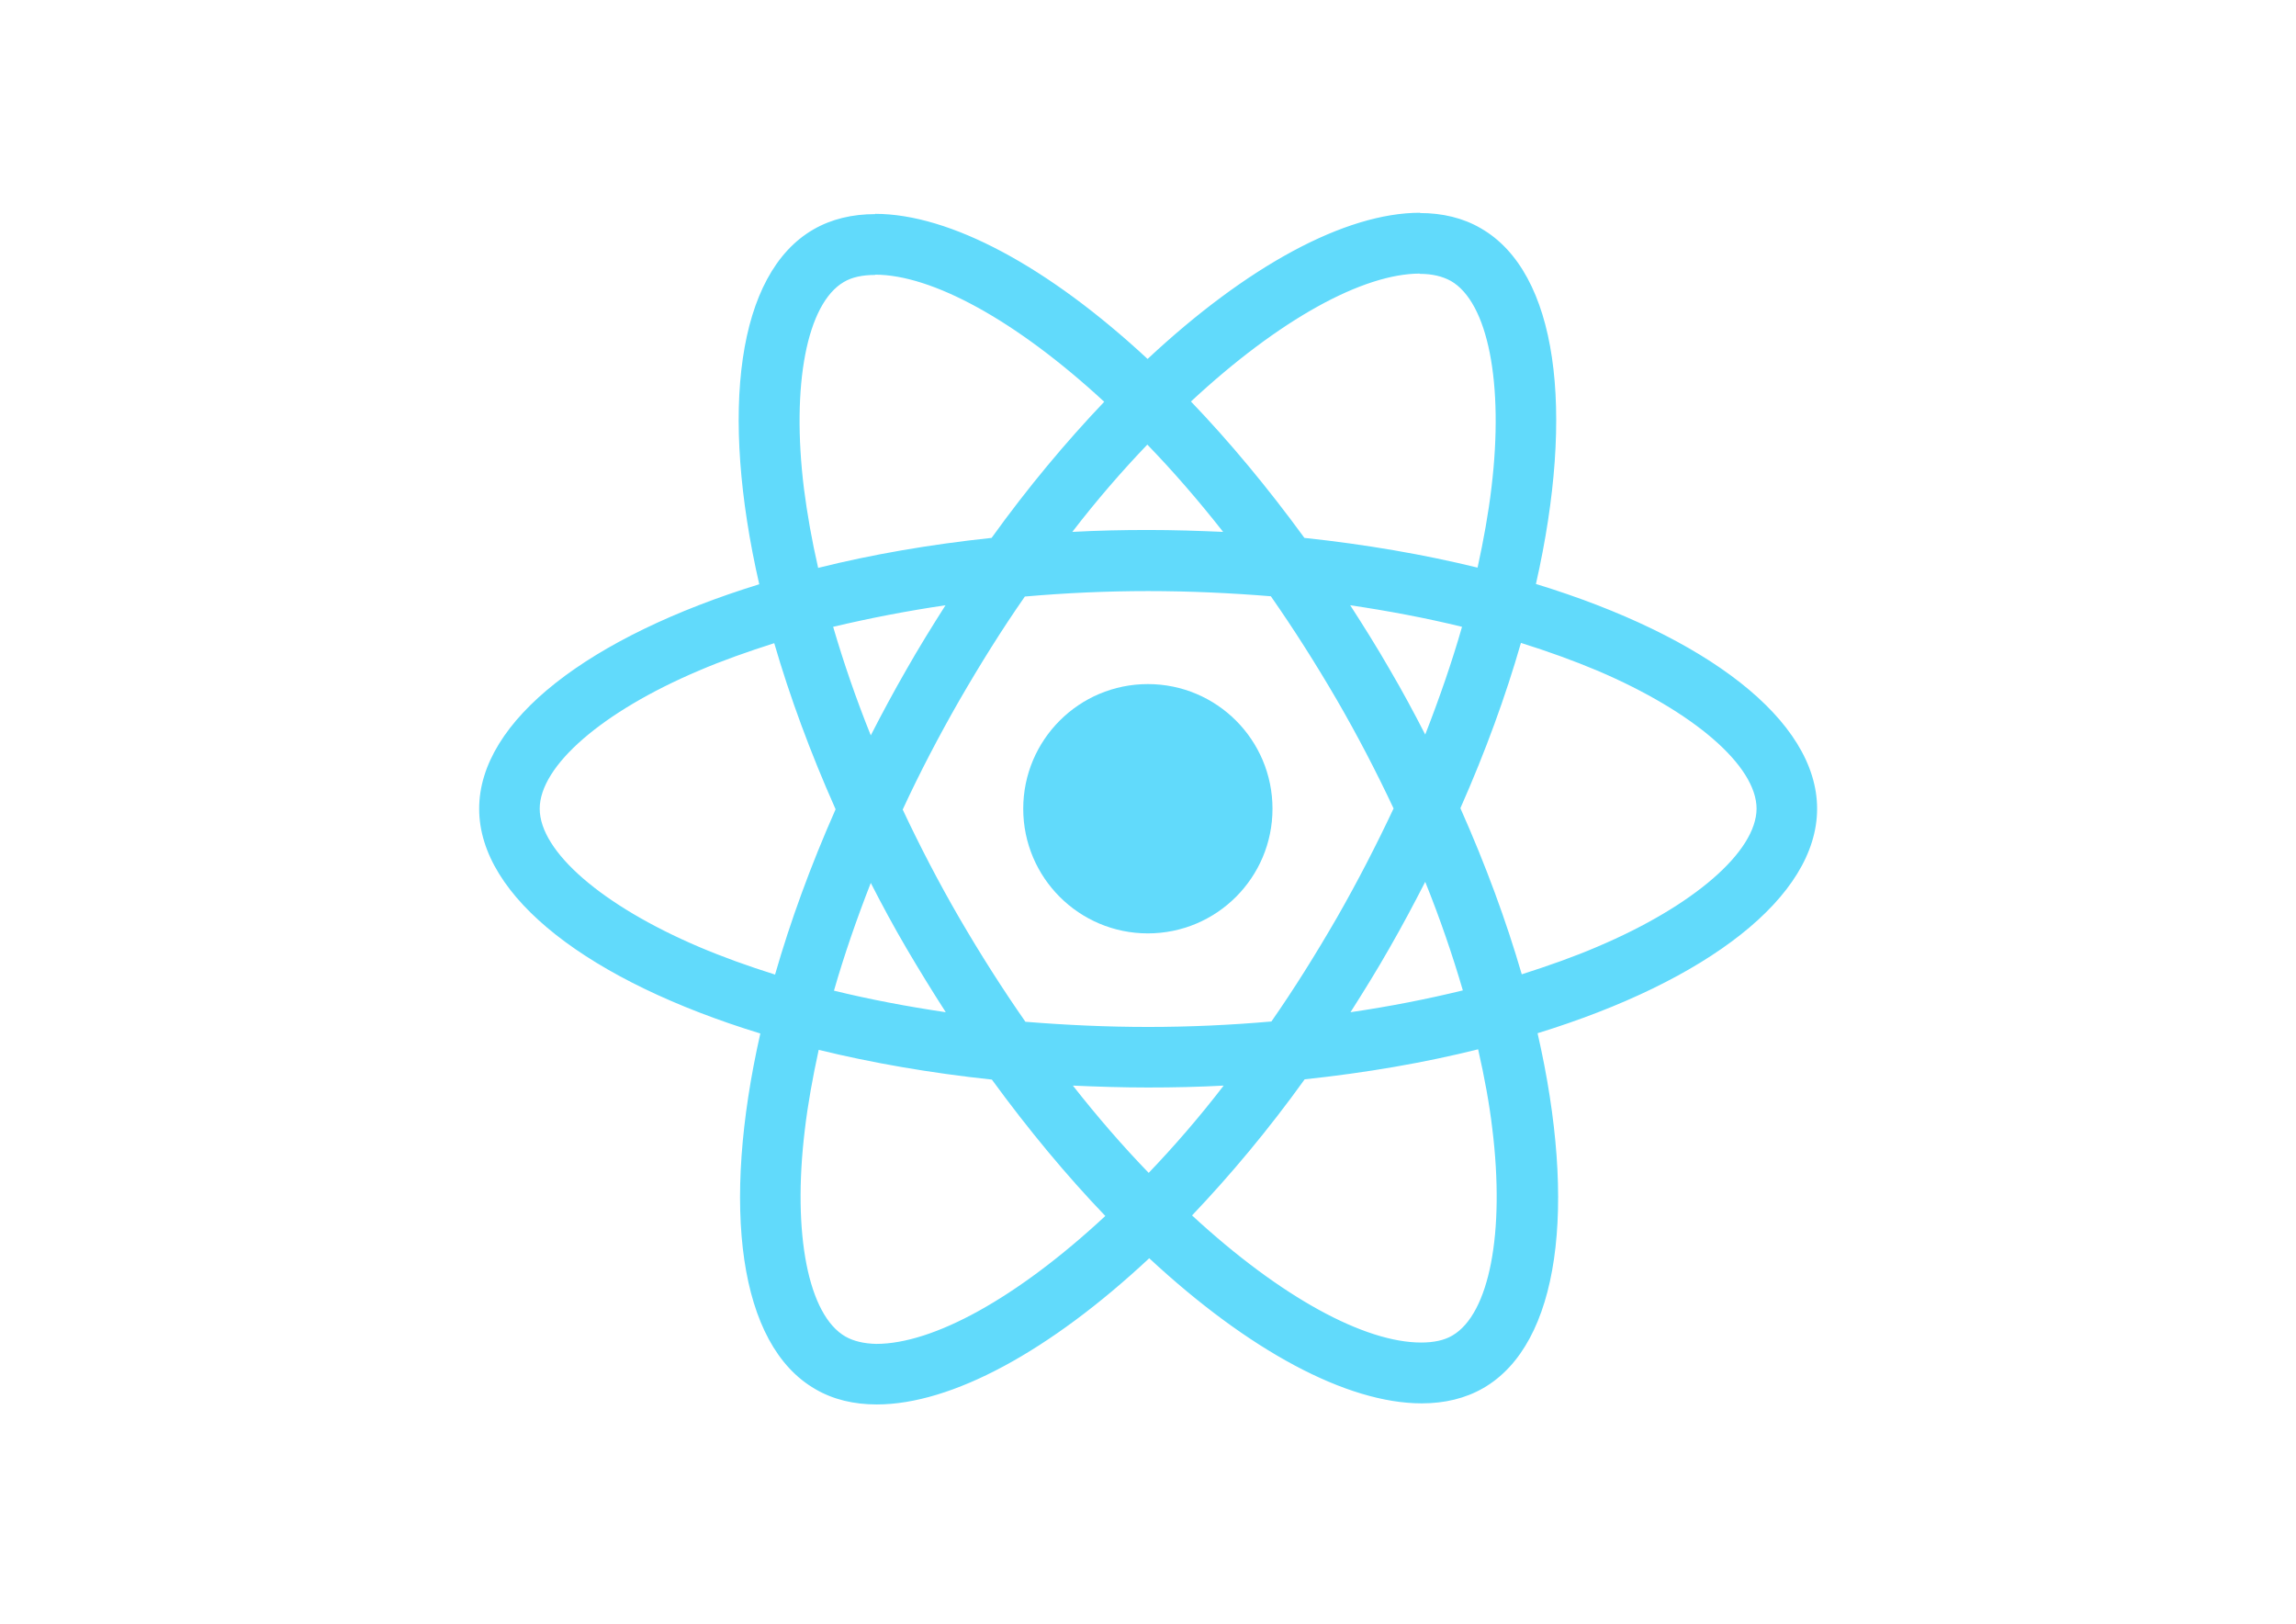
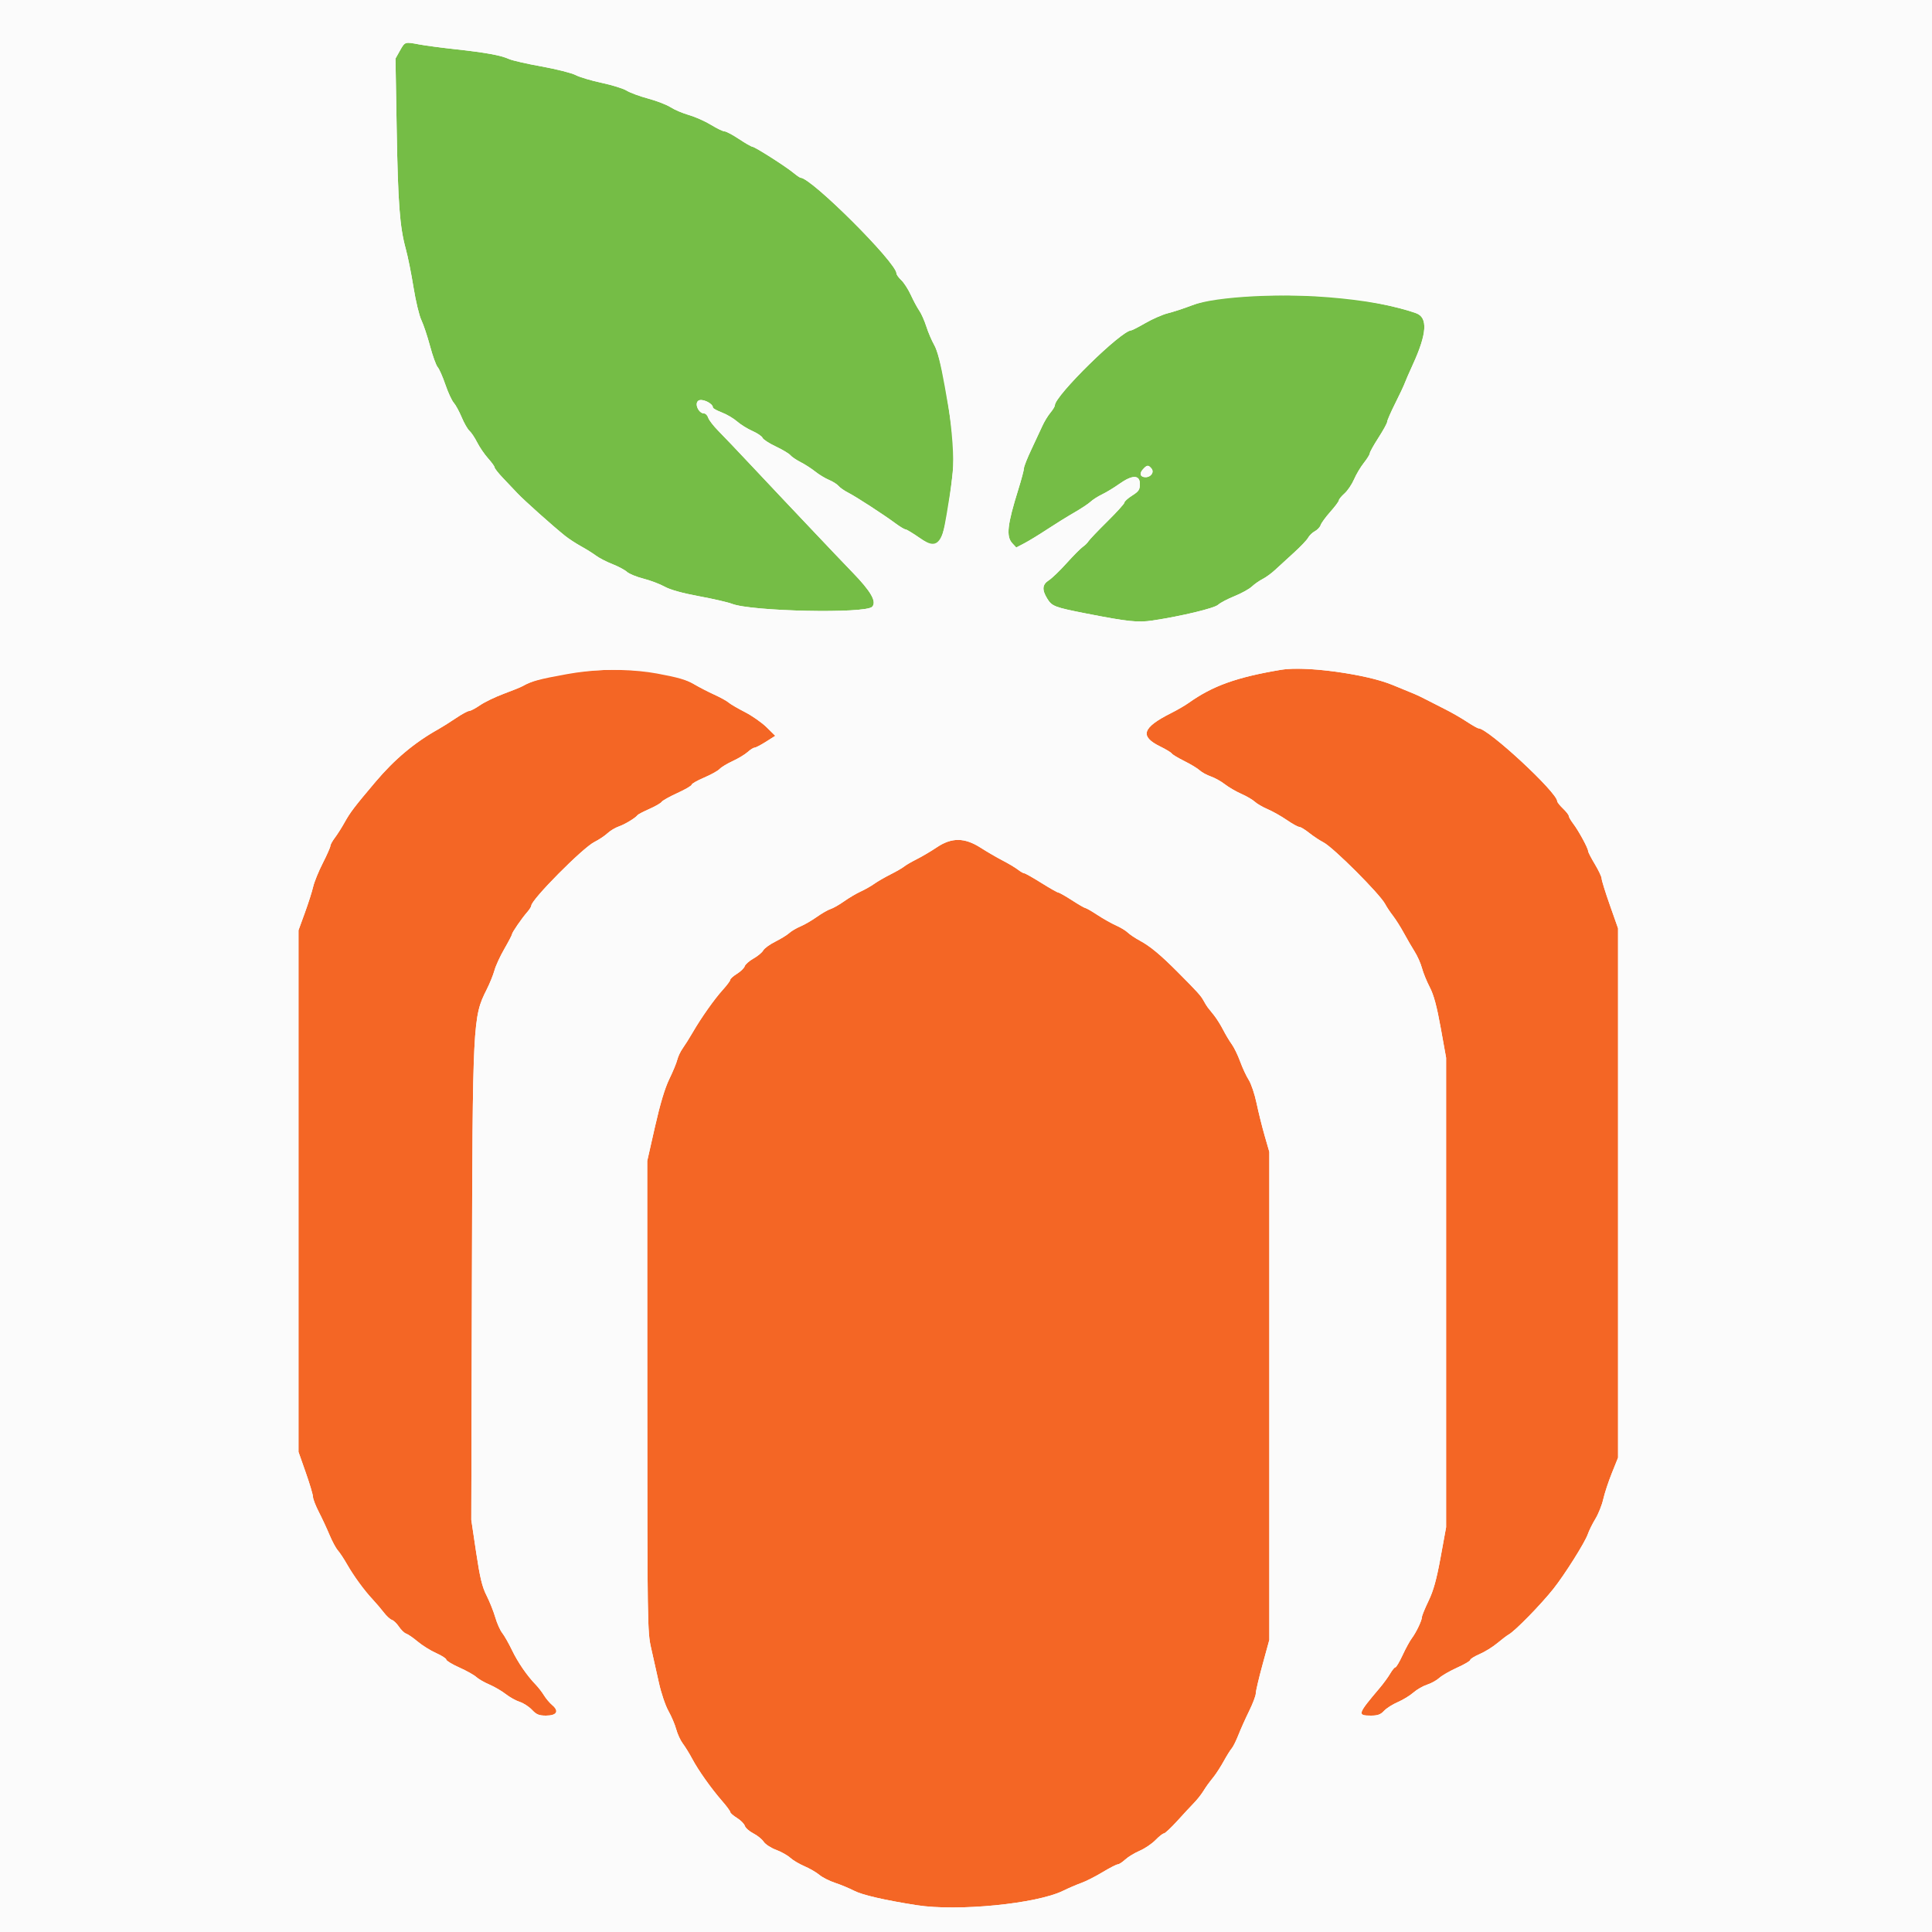
- <svg xmlns="http://www.w3.org/2000/svg" viewBox="0 0 841.9 595.3">
-   <g fill="#61DAFB">
-     <path d="M666.3 296.5c0-32.5-40.7-63.3-103.1-82.4 14.4-63.6 8-114.2-20.2-130.4-6.5-3.8-14.1-5.6-22.4-5.6v22.3c4.6 0 8.3.9 11.4 2.6 13.6 7.8 19.5 37.5 14.9 75.7-1.1 9.4-2.9 19.3-5.1 29.4-19.6-4.8-41-8.5-63.5-10.9-13.5-18.5-27.5-35.3-41.6-50 32.6-30.3 63.2-46.9 84-46.9V78c-27.5 0-63.5 19.6-99.9 53.6-36.4-33.8-72.4-53.2-99.9-53.2v22.3c20.7 0 51.4 16.5 84 46.6-14 14.7-28 31.4-41.3 49.9-22.6 2.4-44 6.1-63.6 11-2.3-10-4-19.7-5.2-29-4.7-38.2 1.1-67.9 14.6-75.8 3-1.8 6.9-2.6 11.5-2.6V78.5c-8.4 0-16 1.8-22.6 5.6-28.1 16.2-34.4 66.7-19.9 130.1-62.2 19.2-102.7 49.9-102.7 82.3 0 32.5 40.7 63.3 103.1 82.4-14.4 63.6-8 114.2 20.2 130.4 6.5 3.8 14.1 5.6 22.5 5.6 27.5 0 63.5-19.6 99.9-53.6 36.4 33.8 72.4 53.2 99.9 53.2 8.4 0 16-1.8 22.6-5.6 28.1-16.2 34.4-66.7 19.9-130.1 62-19.1 102.5-49.9 102.5-82.3zm-130.2-66.7c-3.7 12.9-8.3 26.2-13.5 39.5-4.1-8-8.4-16-13.1-24-4.6-8-9.5-15.8-14.4-23.4 14.2 2.1 27.9 4.7 41 7.9zm-45.8 106.5c-7.8 13.5-15.8 26.3-24.1 38.2-14.9 1.3-30 2-45.2 2-15.1 0-30.2-.7-45-1.9-8.3-11.9-16.4-24.6-24.2-38-7.6-13.1-14.5-26.4-20.8-39.8 6.2-13.4 13.2-26.8 20.7-39.9 7.8-13.5 15.8-26.3 24.1-38.2 14.9-1.3 30-2 45.2-2 15.1 0 30.2.7 45 1.9 8.3 11.9 16.4 24.6 24.2 38 7.6 13.1 14.5 26.4 20.8 39.8-6.3 13.4-13.2 26.8-20.7 39.9zm32.3-13c5.4 13.4 10 26.8 13.8 39.8-13.1 3.2-26.9 5.9-41.2 8 4.9-7.7 9.8-15.6 14.4-23.7 4.6-8 8.9-16.1 13-24.1zM421.2 430c-9.3-9.6-18.6-20.3-27.8-32 9 .4 18.2.7 27.5.7 9.4 0 18.7-.2 27.8-.7-9 11.7-18.3 22.4-27.5 32zm-74.4-58.9c-14.2-2.1-27.9-4.7-41-7.9 3.7-12.9 8.3-26.2 13.5-39.5 4.1 8 8.4 16 13.1 24 4.7 8 9.5 15.8 14.4 23.4zM420.7 163c9.3 9.6 18.6 20.3 27.8 32-9-.4-18.2-.7-27.5-.7-9.4 0-18.7.2-27.8.7 9-11.7 18.3-22.4 27.5-32zm-74 58.9c-4.9 7.7-9.8 15.6-14.4 23.7-4.6 8-8.9 16-13 24-5.4-13.4-10-26.8-13.8-39.8 13.1-3.1 26.9-5.8 41.2-7.9zm-90.5 125.2c-35.4-15.1-58.3-34.9-58.3-50.6 0-15.7 22.9-35.6 58.3-50.6 8.6-3.7 18-7 27.7-10.1 5.7 19.6 13.2 40 22.5 60.9-9.2 20.8-16.6 41.1-22.2 60.6-9.9-3.1-19.3-6.5-28-10.2zM310 490c-13.6-7.8-19.5-37.5-14.9-75.7 1.1-9.4 2.9-19.3 5.1-29.4 19.6 4.8 41 8.5 63.5 10.9 13.5 18.5 27.5 35.3 41.6 50-32.6 30.3-63.2 46.9-84 46.9-4.5-.1-8.3-1-11.3-2.7zm237.2-76.2c4.7 38.2-1.1 67.9-14.6 75.8-3 1.8-6.9 2.6-11.5 2.6-20.7 0-51.4-16.5-84-46.6 14-14.7 28-31.4 41.3-49.9 22.6-2.4 44-6.1 63.6-11 2.3 10.1 4.1 19.8 5.2 29.1zm38.5-66.7c-8.6 3.7-18 7-27.7 10.1-5.7-19.6-13.2-40-22.5-60.9 9.2-20.8 16.6-41.1 22.2-60.6 9.9 3.1 19.3 6.5 28.1 10.2 35.4 15.1 58.3 34.9 58.3 50.6-.1 15.7-23 35.6-58.4 50.6zM320.8 78.4z" />
-     <circle cx="420.9" cy="296.5" r="45.7" />
-     <path d="M520.5 78.1z" />
+ <svg xmlns="http://www.w3.org/2000/svg" id="svg" version="1.1" width="400" height="400" viewBox="0, 0, 400,400">
+   <g id="svgg">
+     <path id="path0" d="M117.400 139.566 C 111.696 140.590,109.925 141.066,108.274 142.020 C 107.875 142.251,106.107 142.971,104.345 143.620 C 102.584 144.270,100.358 145.341,99.399 146.001 C 98.440 146.660,97.416 147.200,97.123 147.200 C 96.829 147.200,95.602 147.868,94.395 148.685 C 93.188 149.502,91.544 150.537,90.741 150.985 C 85.849 153.718,81.692 157.198,77.754 161.858 C 73.380 167.032,72.511 168.173,71.358 170.248 C 70.762 171.322,69.853 172.757,69.337 173.438 C 68.822 174.119,68.400 174.886,68.400 175.144 C 68.400 175.402,67.691 177.005,66.824 178.706 C 65.957 180.408,65.062 182.610,64.835 183.600 C 64.608 184.590,63.832 187.020,63.111 189.000 L 61.800 192.600 61.800 246.600 L 61.800 300.600 63.300 304.867 C 64.125 307.214,64.800 309.484,64.800 309.911 C 64.800 310.338,65.346 311.748,66.014 313.044 C 66.682 314.340,67.673 316.470,68.218 317.778 C 68.762 319.086,69.536 320.526,69.937 320.978 C 70.339 321.430,71.180 322.700,71.808 323.800 C 73.215 326.269,75.367 329.224,77.143 331.126 C 77.881 331.918,78.932 333.151,79.478 333.867 C 80.024 334.583,80.770 335.265,81.136 335.382 C 81.501 335.499,82.160 336.137,82.600 336.800 C 83.040 337.463,83.711 338.104,84.091 338.226 C 84.471 338.348,85.551 339.094,86.491 339.884 C 87.431 340.674,89.145 341.741,90.300 342.255 C 91.455 342.769,92.400 343.380,92.400 343.612 C 92.400 343.844,93.615 344.578,95.100 345.243 C 96.585 345.909,98.160 346.789,98.600 347.200 C 99.040 347.610,100.261 348.314,101.312 348.764 C 102.364 349.214,103.894 350.107,104.712 350.747 C 105.531 351.388,106.830 352.112,107.600 352.355 C 108.370 352.598,109.510 353.337,110.134 353.998 C 111.064 354.984,111.588 355.200,113.046 355.200 C 115.271 355.200,115.822 354.284,114.346 353.036 C 113.802 352.576,113.028 351.660,112.626 351.000 C 112.225 350.340,111.460 349.350,110.927 348.800 C 109.108 346.921,107.236 344.202,106.008 341.650 C 105.332 340.248,104.421 338.644,103.983 338.087 C 103.544 337.530,102.893 336.067,102.536 334.837 C 102.178 333.607,101.367 331.578,100.732 330.329 C 99.822 328.538,99.367 326.647,98.577 321.366 L 97.576 314.673 97.704 266.036 C 97.847 211.476,97.893 210.559,100.751 204.898 C 101.394 203.623,102.124 201.826,102.372 200.906 C 102.619 199.985,103.537 197.991,104.411 196.476 C 105.285 194.960,106.000 193.590,106.000 193.432 C 106.000 193.075,108.020 190.137,109.158 188.839 C 109.621 188.310,110.000 187.709,110.000 187.502 C 110.000 186.273,120.644 175.534,123.056 174.329 C 123.969 173.873,125.188 173.062,125.766 172.527 C 126.343 171.991,127.397 171.356,128.108 171.115 C 129.350 170.695,131.584 169.342,132.000 168.758 C 132.110 168.604,133.212 168.030,134.449 167.484 C 135.686 166.937,136.829 166.276,136.990 166.016 C 137.151 165.755,138.614 164.935,140.242 164.194 C 141.869 163.452,143.200 162.676,143.200 162.468 C 143.200 162.260,144.364 161.595,145.788 160.990 C 147.211 160.385,148.651 159.586,148.988 159.214 C 149.325 158.841,150.545 158.101,151.700 157.568 C 152.855 157.036,154.248 156.195,154.796 155.700 C 155.344 155.205,155.983 154.800,156.218 154.800 C 156.452 154.800,157.515 154.247,158.580 153.572 L 160.517 152.344 158.729 150.581 C 157.746 149.611,155.716 148.191,154.218 147.424 C 152.721 146.657,151.204 145.769,150.848 145.450 C 150.491 145.132,149.160 144.398,147.890 143.819 C 146.619 143.241,144.711 142.255,143.650 141.629 C 138.652 138.683,127.297 137.790,117.400 139.566 M265.200 138.677 C 255.997 140.223,251.059 141.998,246.064 145.554 C 245.334 146.074,243.717 147.011,242.469 147.638 C 236.501 150.633,235.901 152.443,240.183 154.539 C 241.377 155.124,242.465 155.782,242.601 156.002 C 242.737 156.222,243.912 156.930,245.213 157.575 C 246.514 158.220,247.935 159.081,248.371 159.487 C 248.808 159.894,249.848 160.465,250.682 160.755 C 251.517 161.046,252.830 161.777,253.600 162.380 C 254.370 162.982,255.898 163.872,256.995 164.357 C 258.092 164.842,259.352 165.578,259.795 165.993 C 260.238 166.407,261.442 167.106,262.471 167.546 C 263.500 167.986,265.275 168.989,266.416 169.773 C 267.556 170.558,268.715 171.200,268.990 171.200 C 269.265 171.200,270.190 171.758,271.045 172.440 C 271.900 173.122,273.230 174.003,274.000 174.398 C 276.048 175.450,285.735 185.139,286.799 187.200 C 287.083 187.750,287.802 188.830,288.396 189.600 C 288.989 190.370,290.013 191.990,290.669 193.200 C 291.326 194.410,292.330 196.140,292.901 197.044 C 293.472 197.948,294.149 199.478,294.406 200.444 C 294.663 201.410,295.389 203.190,296.019 204.400 C 296.847 205.988,297.477 208.326,298.283 212.800 L 299.400 219.000 299.400 267.600 L 299.400 316.200 298.267 322.400 C 297.420 327.035,296.789 329.316,295.767 331.441 C 295.015 333.005,294.400 334.508,294.400 334.782 C 294.400 335.481,293.194 338.012,292.305 339.181 C 291.894 339.720,291.033 341.295,290.392 342.681 C 289.751 344.066,289.079 345.200,288.899 345.200 C 288.719 345.200,288.235 345.785,287.822 346.500 C 287.409 347.215,286.425 348.563,285.635 349.495 C 281.048 354.911,280.957 355.200,283.852 355.200 C 285.236 355.200,285.844 354.978,286.551 354.215 C 287.053 353.673,288.332 352.858,289.393 352.403 C 290.453 351.948,291.908 351.061,292.626 350.431 C 293.344 349.800,294.622 349.064,295.466 348.794 C 296.310 348.524,297.450 347.892,298.000 347.390 C 298.550 346.888,300.215 345.931,301.700 345.263 C 303.185 344.596,304.400 343.881,304.400 343.674 C 304.400 343.468,305.277 342.921,306.349 342.460 C 307.422 341.999,309.068 340.979,310.008 340.193 C 310.948 339.408,312.006 338.606,312.358 338.412 C 313.671 337.689,318.950 332.294,321.607 328.961 C 323.918 326.061,328.160 319.328,328.733 317.649 C 328.986 316.907,329.699 315.467,330.317 314.449 C 330.934 313.432,331.661 311.610,331.933 310.400 C 332.204 309.190,333.005 306.760,333.713 305.000 L 335.000 301.800 335.000 247.000 L 335.000 192.200 333.300 187.374 C 332.365 184.720,331.600 182.254,331.600 181.894 C 331.600 181.534,330.970 180.196,330.201 178.920 C 329.432 177.644,328.802 176.419,328.801 176.197 C 328.800 175.616,326.843 172.014,325.740 170.562 C 325.223 169.881,324.800 169.150,324.800 168.937 C 324.800 168.724,324.260 168.032,323.600 167.400 C 322.940 166.768,322.400 166.084,322.400 165.881 C 322.400 164.067,308.085 150.800,306.129 150.800 C 305.938 150.800,304.840 150.180,303.689 149.422 C 302.538 148.664,300.562 147.526,299.298 146.893 C 298.034 146.261,296.280 145.366,295.400 144.905 C 294.520 144.444,293.350 143.882,292.800 143.656 C 292.250 143.430,290.270 142.616,288.400 141.847 C 282.740 139.520,270.299 137.820,265.200 138.677 M193.940 175.442 C 192.763 176.235,190.900 177.336,189.800 177.888 C 188.700 178.440,187.530 179.121,187.200 179.401 C 186.870 179.681,185.610 180.410,184.400 181.020 C 183.190 181.631,181.660 182.516,181.000 182.988 C 180.340 183.460,179.080 184.174,178.200 184.575 C 177.320 184.976,175.774 185.889,174.766 186.604 C 173.757 187.319,172.497 188.038,171.966 188.201 C 171.434 188.364,170.152 189.100,169.116 189.837 C 168.079 190.573,166.552 191.460,165.721 191.807 C 164.891 192.154,163.848 192.770,163.405 193.175 C 162.962 193.580,161.661 194.381,160.514 194.955 C 159.367 195.529,158.242 196.348,158.014 196.774 C 157.786 197.201,156.881 197.953,156.004 198.446 C 155.127 198.939,154.307 199.661,154.184 200.051 C 154.060 200.441,153.338 201.144,152.579 201.613 C 151.821 202.082,151.200 202.635,151.200 202.842 C 151.200 203.049,150.509 203.979,149.664 204.909 C 147.910 206.841,145.157 210.737,143.400 213.775 C 142.740 214.916,141.821 216.378,141.358 217.025 C 140.895 217.671,140.386 218.740,140.226 219.400 C 140.067 220.060,139.323 221.860,138.573 223.400 C 137.660 225.275,136.680 228.541,135.605 233.285 L 134.000 240.369 134.010 289.085 C 134.019 336.079,134.047 337.920,134.805 341.200 C 135.238 343.070,135.964 346.310,136.419 348.400 C 136.875 350.494,137.761 353.114,138.391 354.236 C 139.020 355.356,139.746 357.066,140.004 358.036 C 140.262 359.006,140.880 360.340,141.377 361.000 C 141.874 361.660,142.741 363.068,143.305 364.130 C 144.565 366.505,147.237 370.276,149.500 372.875 C 150.435 373.948,151.200 374.986,151.200 375.181 C 151.200 375.375,151.821 375.918,152.579 376.387 C 153.338 376.856,154.071 377.594,154.208 378.027 C 154.346 378.459,155.138 379.160,155.968 379.584 C 156.798 380.007,157.759 380.784,158.104 381.309 C 158.448 381.835,159.600 382.589,160.665 382.985 C 161.729 383.381,163.050 384.120,163.600 384.627 C 164.150 385.134,165.478 385.924,166.552 386.382 C 167.625 386.841,169.015 387.646,169.639 388.172 C 170.264 388.697,171.726 389.440,172.888 389.821 C 174.049 390.203,175.810 390.934,176.800 391.447 C 178.535 392.344,183.082 393.395,189.800 394.450 C 198.234 395.775,214.571 394.172,220.074 391.479 C 221.259 390.899,222.979 390.160,223.896 389.837 C 224.813 389.513,226.776 388.517,228.257 387.624 C 229.738 386.731,231.160 386.000,231.416 386.000 C 231.673 386.000,232.367 385.552,232.958 385.004 C 233.549 384.457,234.901 383.635,235.963 383.178 C 237.026 382.721,238.494 381.729,239.226 380.973 C 239.958 380.218,240.747 379.597,240.978 379.593 C 241.210 379.589,242.480 378.395,243.800 376.941 C 245.120 375.486,246.663 373.824,247.229 373.248 C 247.795 372.672,248.604 371.660,249.026 371.000 C 249.898 369.637,250.030 369.455,251.334 367.800 C 251.854 367.140,252.775 365.700,253.380 364.600 C 253.985 363.500,254.717 362.330,255.008 362.000 C 255.299 361.670,255.926 360.410,256.401 359.200 C 256.877 357.990,257.881 355.751,258.633 354.224 C 259.385 352.697,260.000 351.063,260.000 350.592 C 260.000 350.121,260.630 347.438,261.400 344.628 L 262.800 339.520 262.800 289.005 L 262.800 238.489 261.836 235.145 C 261.306 233.305,260.551 230.270,260.159 228.400 C 259.766 226.530,259.041 224.370,258.546 223.600 C 258.052 222.830,257.254 221.120,256.773 219.800 C 256.292 218.480,255.506 216.860,255.026 216.200 C 254.545 215.540,253.740 214.194,253.235 213.209 C 252.731 212.224,251.884 210.874,251.353 210.209 C 250.822 209.544,250.235 208.809,250.048 208.575 C 249.861 208.341,249.475 207.714,249.190 207.181 C 248.642 206.157,247.936 205.377,243.774 201.200 C 240.261 197.674,238.137 195.911,236.017 194.765 C 235.037 194.234,233.901 193.474,233.492 193.075 C 233.084 192.676,231.996 192.017,231.075 191.610 C 230.154 191.203,228.416 190.224,227.213 189.435 C 226.011 188.646,224.892 188.000,224.727 188.000 C 224.562 188.000,223.313 187.280,221.951 186.400 C 220.590 185.520,219.322 184.800,219.134 184.800 C 218.945 184.800,217.355 183.900,215.600 182.800 C 213.845 181.700,212.251 180.800,212.058 180.800 C 211.866 180.800,211.279 180.464,210.754 180.053 C 210.229 179.643,208.810 178.795,207.600 178.169 C 206.390 177.543,204.337 176.349,203.038 175.516 C 199.711 173.381,197.031 173.359,193.940 175.442 " stroke="none" fill="#f46625" fill-rule="evenodd" />
+     <path id="path1" d="M82.814 10.461 L 81.880 12.123 82.126 26.561 C 82.391 42.074,82.758 46.948,84.004 51.501 C 84.441 53.097,85.166 56.697,85.614 59.501 C 86.063 62.306,86.793 65.351,87.236 66.268 C 87.678 67.186,88.488 69.609,89.035 71.654 C 89.583 73.698,90.294 75.662,90.616 76.018 C 90.938 76.374,91.652 77.990,92.203 79.609 C 92.754 81.228,93.534 82.924,93.936 83.377 C 94.339 83.829,95.082 85.190,95.588 86.400 C 96.094 87.610,96.818 88.870,97.197 89.200 C 97.575 89.530,98.295 90.610,98.795 91.600 C 99.296 92.590,100.312 94.076,101.053 94.901 C 101.794 95.727,102.400 96.568,102.400 96.769 C 102.400 96.971,103.138 97.916,104.039 98.868 C 104.941 99.821,106.336 101.293,107.139 102.139 C 108.589 103.666,114.314 108.782,116.953 110.908 C 117.710 111.518,119.200 112.496,120.264 113.083 C 121.329 113.669,122.740 114.551,123.400 115.043 C 124.060 115.535,125.590 116.325,126.800 116.798 C 128.010 117.272,129.360 117.992,129.800 118.398 C 130.240 118.803,131.770 119.433,133.200 119.798 C 134.630 120.162,136.610 120.910,137.600 121.459 C 138.768 122.108,141.271 122.805,144.729 123.444 C 147.660 123.986,150.720 124.690,151.529 125.008 C 155.567 126.596,179.250 127.091,180.585 125.616 C 181.538 124.563,180.322 122.439,176.519 118.518 C 175.023 116.976,171.460 113.235,168.600 110.204 C 165.740 107.173,162.770 104.033,162.000 103.227 C 161.230 102.420,158.350 99.361,155.600 96.429 C 152.850 93.497,149.770 90.261,148.755 89.239 C 147.741 88.216,146.784 86.979,146.628 86.490 C 146.473 86.000,146.092 85.600,145.782 85.600 C 144.652 85.600,143.732 83.585,144.580 82.965 C 145.316 82.427,147.600 83.492,147.600 84.373 C 147.600 84.548,148.429 85.008,149.442 85.395 C 150.455 85.782,151.876 86.618,152.599 87.252 C 153.322 87.887,154.753 88.778,155.780 89.232 C 156.807 89.687,157.750 90.327,157.876 90.655 C 158.002 90.982,159.233 91.784,160.611 92.435 C 161.990 93.086,163.349 93.898,163.632 94.239 C 163.915 94.580,164.875 95.230,165.765 95.684 C 166.655 96.138,168.017 97.017,168.792 97.637 C 169.566 98.257,170.844 99.032,171.632 99.359 C 172.419 99.686,173.307 100.247,173.605 100.606 C 173.903 100.965,174.808 101.596,175.617 102.009 C 177.264 102.849,182.935 106.531,185.439 108.386 C 186.341 109.054,187.254 109.600,187.468 109.600 C 187.682 109.600,189.004 110.398,190.406 111.373 C 194.211 114.021,194.811 113.486,196.011 106.376 C 197.960 94.825,197.931 92.954,195.612 80.038 C 194.750 75.241,194.071 72.567,193.426 71.438 C 192.911 70.537,192.175 68.810,191.789 67.600 C 191.403 66.390,190.747 64.914,190.331 64.320 C 189.915 63.726,189.132 62.274,188.592 61.094 C 188.051 59.914,187.157 58.523,186.605 58.004 C 186.052 57.485,185.600 56.851,185.600 56.595 C 185.600 54.387,167.972 36.800,165.758 36.800 C 165.622 36.800,164.945 36.337,164.255 35.770 C 162.583 34.398,156.306 30.403,155.800 30.389 C 155.580 30.382,154.324 29.662,153.009 28.789 C 151.693 27.915,150.347 27.200,150.016 27.200 C 149.686 27.200,148.422 26.592,147.208 25.849 C 145.994 25.105,143.945 24.194,142.655 23.824 C 141.365 23.454,139.655 22.728,138.855 22.211 C 138.055 21.694,135.964 20.884,134.209 20.411 C 132.453 19.939,130.445 19.199,129.746 18.767 C 129.047 18.335,126.724 17.610,124.584 17.156 C 122.444 16.702,120.013 15.977,119.183 15.544 C 118.352 15.111,115.181 14.310,112.136 13.764 C 109.091 13.217,106.060 12.525,105.400 12.225 C 103.704 11.454,100.629 10.890,94.394 10.207 C 91.421 9.882,88.021 9.432,86.840 9.208 C 83.811 8.633,83.847 8.622,82.814 10.461 M253.438 61.673 C 251.240 61.898,248.712 62.483,246.838 63.198 C 245.167 63.837,242.907 64.579,241.816 64.848 C 240.725 65.117,238.637 66.026,237.176 66.869 C 235.715 67.711,234.382 68.400,234.213 68.400 C 232.183 68.400,218.400 81.923,218.400 83.914 C 218.400 84.147,217.976 84.847,217.459 85.469 C 216.941 86.091,216.195 87.320,215.801 88.200 C 215.407 89.080,214.391 91.260,213.542 93.045 C 212.694 94.830,212.000 96.583,212.000 96.940 C 212.000 97.298,211.480 99.258,210.843 101.295 C 208.537 108.685,208.273 111.067,209.603 112.495 L 210.405 113.357 212.103 112.467 C 213.036 111.977,215.150 110.687,216.800 109.598 C 218.450 108.510,220.970 106.947,222.400 106.125 C 223.830 105.303,225.360 104.288,225.800 103.871 C 226.240 103.454,227.320 102.766,228.200 102.342 C 229.080 101.919,230.675 100.948,231.745 100.186 C 234.428 98.274,236.000 98.278,236.000 100.195 C 236.000 101.387,235.768 101.737,234.400 102.600 C 233.520 103.156,232.800 103.803,232.800 104.040 C 232.800 104.276,231.207 106.041,229.261 107.962 C 227.314 109.882,225.559 111.723,225.361 112.051 C 225.162 112.380,224.628 112.907,224.172 113.224 C 223.717 113.541,222.211 115.060,220.826 116.600 C 219.440 118.140,217.788 119.733,217.153 120.139 C 215.786 121.016,215.686 122.081,216.802 123.910 C 217.788 125.528,218.317 125.731,224.906 127.022 C 233.520 128.710,235.589 128.927,238.648 128.466 C 244.632 127.563,251.414 125.934,252.200 125.210 C 252.640 124.804,254.163 124.003,255.585 123.430 C 257.007 122.856,258.627 121.961,259.185 121.439 C 259.743 120.918,260.757 120.210,261.438 119.867 C 262.120 119.524,263.308 118.648,264.079 117.922 C 264.851 117.195,266.580 115.610,267.922 114.400 C 269.264 113.190,270.570 111.815,270.825 111.344 C 271.080 110.873,271.715 110.259,272.237 109.980 C 272.760 109.701,273.296 109.129,273.429 108.710 C 273.562 108.290,274.465 107.053,275.435 105.960 C 276.406 104.867,277.200 103.801,277.200 103.590 C 277.200 103.379,277.725 102.739,278.366 102.167 C 279.008 101.596,279.895 100.284,280.339 99.253 C 280.782 98.222,281.698 96.684,282.373 95.834 C 283.048 94.985,283.601 94.090,283.603 93.845 C 283.604 93.600,284.414 92.145,285.403 90.612 C 286.391 89.079,287.200 87.601,287.200 87.328 C 287.200 87.055,287.949 85.340,288.864 83.516 C 289.779 81.692,290.653 79.840,290.805 79.400 C 290.958 78.960,291.741 77.160,292.546 75.400 C 295.437 69.080,295.648 65.743,293.211 64.855 C 284.512 61.684,266.999 60.283,253.438 61.673 M238.400 97.000 C 239.017 97.744,238.299 98.800,237.175 98.800 C 236.087 98.800,235.832 98.049,236.623 97.175 C 237.466 96.243,237.748 96.215,238.400 97.000 " stroke="none" fill="#75bd46" fill-rule="evenodd" />
+     <path id="path2" d="M0.000 200.000 L 0.000 400.000 200.000 400.000 L 400.000 400.000 400.000 200.000 L 400.000 0.000 200.000 0.000 L 0.000 0.000 0.000 200.000 M86.840 9.208 C 88.021 9.432,91.421 9.882,94.394 10.207 C 100.629 10.890,103.704 11.454,105.400 12.225 C 106.060 12.525,109.091 13.217,112.136 13.764 C 115.181 14.310,118.352 15.111,119.183 15.544 C 120.013 15.977,122.444 16.702,124.584 17.156 C 126.724 17.610,129.047 18.335,129.746 18.767 C 130.445 19.199,132.453 19.939,134.209 20.411 C 135.964 20.884,138.055 21.694,138.855 22.211 C 139.655 22.728,141.365 23.454,142.655 23.824 C 143.945 24.194,145.994 25.105,147.208 25.849 C 148.422 26.592,149.686 27.200,150.016 27.200 C 150.347 27.200,151.693 27.915,153.009 28.789 C 154.324 29.662,155.580 30.382,155.800 30.389 C 156.306 30.403,162.583 34.398,164.255 35.770 C 164.945 36.337,165.622 36.800,165.758 36.800 C 167.972 36.800,185.600 54.387,185.600 56.595 C 185.600 56.851,186.052 57.485,186.605 58.004 C 187.157 58.523,188.051 59.914,188.592 61.094 C 189.132 62.274,189.915 63.726,190.331 64.320 C 190.747 64.914,191.403 66.390,191.789 67.600 C 192.175 68.810,192.911 70.537,193.426 71.438 C 195.403 74.901,197.890 92.005,197.253 97.764 C 195.617 112.546,194.703 114.364,190.406 111.373 C 189.004 110.398,187.682 109.600,187.468 109.600 C 187.254 109.600,186.341 109.054,185.439 108.386 C 182.935 106.531,177.264 102.849,175.617 102.009 C 174.808 101.596,173.903 100.965,173.605 100.606 C 173.307 100.247,172.419 99.686,171.632 99.359 C 170.844 99.032,169.566 98.257,168.792 97.637 C 168.017 97.017,166.655 96.138,165.765 95.684 C 164.875 95.230,163.915 94.580,163.632 94.239 C 163.349 93.898,161.990 93.086,160.611 92.435 C 159.233 91.784,158.002 90.982,157.876 90.655 C 157.750 90.327,156.807 89.687,155.780 89.232 C 154.753 88.778,153.322 87.887,152.599 87.252 C 151.876 86.618,150.455 85.782,149.442 85.395 C 148.429 85.008,147.600 84.548,147.600 84.373 C 147.600 83.492,145.316 82.427,144.580 82.965 C 143.732 83.585,144.652 85.600,145.782 85.600 C 146.092 85.600,146.473 86.000,146.628 86.490 C 146.784 86.979,147.741 88.216,148.755 89.239 C 149.770 90.261,152.850 93.497,155.600 96.429 C 158.350 99.361,161.230 102.420,162.000 103.227 C 162.770 104.033,165.740 107.173,168.600 110.204 C 171.460 113.235,175.023 116.976,176.519 118.518 C 180.322 122.439,181.538 124.563,180.585 125.616 C 179.250 127.091,155.567 126.596,151.529 125.008 C 150.720 124.690,147.660 123.986,144.729 123.444 C 141.271 122.805,138.768 122.108,137.600 121.459 C 136.610 120.910,134.630 120.162,133.200 119.798 C 131.770 119.433,130.240 118.803,129.800 118.398 C 129.360 117.992,128.010 117.272,126.800 116.798 C 125.590 116.325,124.060 115.535,123.400 115.043 C 122.740 114.551,121.329 113.669,120.264 113.083 C 119.200 112.496,117.710 111.518,116.953 110.908 C 114.314 108.782,108.589 103.666,107.139 102.139 C 106.336 101.293,104.941 99.821,104.039 98.868 C 103.138 97.916,102.400 96.971,102.400 96.769 C 102.400 96.568,101.794 95.727,101.053 94.901 C 100.312 94.076,99.296 92.590,98.795 91.600 C 98.295 90.610,97.575 89.530,97.197 89.200 C 96.818 88.870,96.094 87.610,95.588 86.400 C 95.082 85.190,94.339 83.829,93.936 83.377 C 93.534 82.924,92.754 81.228,92.203 79.609 C 91.652 77.990,90.938 76.374,90.616 76.018 C 90.294 75.662,89.583 73.698,89.035 71.654 C 88.488 69.609,87.678 67.186,87.236 66.268 C 86.793 65.351,86.063 62.306,85.614 59.501 C 85.166 56.697,84.441 53.097,84.004 51.501 C 82.758 46.948,82.391 42.074,82.126 26.561 L 81.880 12.123 82.814 10.461 C 83.847 8.622,83.811 8.633,86.840 9.208 M277.800 61.608 C 281.984 61.957,289.749 63.593,293.211 64.855 C 295.648 65.743,295.437 69.080,292.546 75.400 C 291.741 77.160,290.958 78.960,290.805 79.400 C 290.653 79.840,289.779 81.692,288.864 83.516 C 287.949 85.340,287.200 87.055,287.200 87.328 C 287.200 87.601,286.391 89.079,285.403 90.612 C 284.414 92.145,283.604 93.600,283.603 93.845 C 283.601 94.090,283.048 94.985,282.373 95.834 C 281.698 96.684,280.782 98.222,280.339 99.253 C 279.895 100.284,279.008 101.596,278.366 102.167 C 277.725 102.739,277.200 103.379,277.200 103.590 C 277.200 103.801,276.406 104.867,275.435 105.960 C 274.465 107.053,273.562 108.290,273.429 108.710 C 273.296 109.129,272.760 109.701,272.237 109.980 C 271.715 110.259,271.080 110.873,270.825 111.344 C 270.570 111.815,269.264 113.190,267.922 114.400 C 266.580 115.610,264.851 117.195,264.079 117.922 C 263.308 118.648,262.120 119.524,261.438 119.867 C 260.757 120.210,259.743 120.918,259.185 121.439 C 258.627 121.961,257.007 122.856,255.585 123.430 C 254.163 124.003,252.640 124.804,252.200 125.210 C 251.414 125.934,244.632 127.563,238.648 128.466 C 235.589 128.927,233.520 128.710,224.906 127.022 C 218.317 125.731,217.788 125.528,216.802 123.910 C 215.686 122.081,215.786 121.016,217.153 120.139 C 217.788 119.733,219.440 118.140,220.826 116.600 C 222.211 115.060,223.717 113.541,224.172 113.224 C 224.628 112.907,225.162 112.380,225.361 112.051 C 225.559 111.723,227.314 109.882,229.261 107.962 C 231.207 106.041,232.800 104.276,232.800 104.040 C 232.800 103.803,233.520 103.156,234.400 102.600 C 235.768 101.737,236.000 101.387,236.000 100.195 C 236.000 98.278,234.428 98.274,231.745 100.186 C 230.675 100.948,229.080 101.919,228.200 102.342 C 227.320 102.766,226.240 103.454,225.800 103.871 C 225.360 104.288,223.830 105.303,222.400 106.125 C 220.970 106.947,218.450 108.510,216.800 109.598 C 215.150 110.687,213.036 111.977,212.103 112.467 L 210.405 113.357 209.603 112.495 C 208.273 111.067,208.537 108.685,210.843 101.295 C 211.480 99.258,212.000 97.298,212.000 96.940 C 212.000 96.583,212.694 94.830,213.542 93.045 C 214.391 91.260,215.407 89.080,215.801 88.200 C 216.195 87.320,216.941 86.091,217.459 85.469 C 217.976 84.847,218.400 84.147,218.400 83.914 C 218.400 81.923,232.183 68.400,234.213 68.400 C 234.382 68.400,235.715 67.711,237.176 66.869 C 238.637 66.026,240.725 65.117,241.816 64.848 C 242.907 64.579,245.167 63.837,246.838 63.198 C 251.687 61.346,265.897 60.616,277.800 61.608 M236.623 97.175 C 235.832 98.049,236.087 98.800,237.175 98.800 C 238.299 98.800,239.017 97.744,238.400 97.000 C 237.748 96.215,237.466 96.243,236.623 97.175 M136.021 139.446 C 140.281 140.227,142.207 140.779,143.650 141.629 C 144.711 142.255,146.619 143.241,147.890 143.819 C 149.160 144.398,150.491 145.132,150.848 145.450 C 151.204 145.769,152.721 146.657,154.218 147.424 C 155.716 148.191,157.746 149.611,158.729 150.581 L 160.517 152.344 158.580 153.572 C 157.515 154.247,156.452 154.800,156.218 154.800 C 155.983 154.800,155.344 155.205,154.796 155.700 C 154.248 156.195,152.855 157.036,151.700 157.568 C 150.545 158.101,149.325 158.841,148.988 159.214 C 148.651 159.586,147.211 160.385,145.788 160.990 C 144.364 161.595,143.200 162.260,143.200 162.468 C 143.200 162.676,141.869 163.452,140.242 164.194 C 138.614 164.935,137.151 165.755,136.990 166.016 C 136.829 166.276,135.686 166.937,134.449 167.484 C 133.212 168.030,132.110 168.604,132.000 168.758 C 131.584 169.342,129.350 170.695,128.108 171.115 C 127.397 171.356,126.343 171.991,125.766 172.527 C 125.188 173.062,123.969 173.873,123.056 174.329 C 120.644 175.534,110.000 186.273,110.000 187.502 C 110.000 187.709,109.621 188.310,109.158 188.839 C 108.020 190.137,106.000 193.075,106.000 193.432 C 106.000 193.590,105.285 194.960,104.411 196.476 C 103.537 197.991,102.619 199.985,102.372 200.906 C 102.124 201.826,101.394 203.623,100.751 204.898 C 97.893 210.559,97.847 211.476,97.704 266.036 L 97.576 314.673 98.577 321.366 C 99.367 326.647,99.822 328.538,100.732 330.329 C 101.367 331.578,102.178 333.607,102.536 334.837 C 102.893 336.067,103.544 337.530,103.983 338.087 C 104.421 338.644,105.332 340.248,106.008 341.650 C 107.236 344.202,109.108 346.921,110.927 348.800 C 111.460 349.350,112.225 350.340,112.626 351.000 C 113.028 351.660,113.802 352.576,114.346 353.036 C 115.822 354.284,115.271 355.200,113.046 355.200 C 111.588 355.200,111.064 354.984,110.134 353.998 C 109.510 353.337,108.370 352.598,107.600 352.355 C 106.830 352.112,105.531 351.388,104.712 350.747 C 103.894 350.107,102.364 349.214,101.312 348.764 C 100.261 348.314,99.040 347.610,98.600 347.200 C 98.160 346.789,96.585 345.909,95.100 345.243 C 93.615 344.578,92.400 343.844,92.400 343.612 C 92.400 343.380,91.455 342.769,90.300 342.255 C 89.145 341.741,87.431 340.674,86.491 339.884 C 85.551 339.094,84.471 338.348,84.091 338.226 C 83.711 338.104,83.040 337.463,82.600 336.800 C 82.160 336.137,81.501 335.499,81.136 335.382 C 80.770 335.265,80.024 334.583,79.478 333.867 C 78.932 333.151,77.881 331.918,77.143 331.126 C 75.367 329.224,73.215 326.269,71.808 323.800 C 71.180 322.700,70.339 321.430,69.937 320.978 C 69.536 320.526,68.762 319.086,68.218 317.778 C 67.673 316.470,66.682 314.340,66.014 313.044 C 65.346 311.748,64.800 310.338,64.800 309.911 C 64.800 309.484,64.125 307.214,63.300 304.867 L 61.800 300.600 61.800 246.600 L 61.800 192.600 63.111 189.000 C 63.832 187.020,64.608 184.590,64.835 183.600 C 65.062 182.610,65.957 180.408,66.824 178.706 C 67.691 177.005,68.400 175.402,68.400 175.144 C 68.400 174.886,68.822 174.119,69.337 173.438 C 69.853 172.757,70.762 171.322,71.358 170.248 C 72.511 168.173,73.380 167.032,77.754 161.858 C 81.692 157.198,85.849 153.718,90.741 150.985 C 91.544 150.537,93.188 149.502,94.395 148.685 C 95.602 147.868,96.829 147.200,97.123 147.200 C 97.416 147.200,98.440 146.660,99.399 146.001 C 100.358 145.341,102.584 144.270,104.345 143.620 C 106.107 142.971,107.875 142.251,108.274 142.020 C 113.483 139.010,126.878 137.768,136.021 139.446 M278.864 139.425 C 283.203 140.149,285.996 140.859,288.400 141.847 C 290.270 142.616,292.250 143.430,292.800 143.656 C 293.350 143.882,294.520 144.444,295.400 144.905 C 296.280 145.366,298.034 146.261,299.298 146.893 C 300.562 147.526,302.538 148.664,303.689 149.422 C 304.840 150.180,305.938 150.800,306.129 150.800 C 308.085 150.800,322.400 164.067,322.400 165.881 C 322.400 166.084,322.940 166.768,323.600 167.400 C 324.260 168.032,324.800 168.724,324.800 168.937 C 324.800 169.150,325.223 169.881,325.740 170.562 C 326.843 172.014,328.800 175.616,328.801 176.197 C 328.802 176.419,329.432 177.644,330.201 178.920 C 330.970 180.196,331.600 181.534,331.600 181.894 C 331.600 182.254,332.365 184.720,333.300 187.374 L 335.000 192.200 335.000 247.000 L 335.000 301.800 333.713 305.000 C 333.005 306.760,332.204 309.190,331.933 310.400 C 331.661 311.610,330.934 313.432,330.317 314.449 C 329.699 315.467,328.986 316.907,328.733 317.649 C 328.160 319.328,323.918 326.061,321.607 328.961 C 318.950 332.294,313.671 337.689,312.358 338.412 C 312.006 338.606,310.948 339.408,310.008 340.193 C 309.068 340.979,307.422 341.999,306.349 342.460 C 305.277 342.921,304.400 343.468,304.400 343.674 C 304.400 343.881,303.185 344.596,301.700 345.263 C 300.215 345.931,298.550 346.888,298.000 347.390 C 297.450 347.892,296.310 348.524,295.466 348.794 C 294.622 349.064,293.344 349.800,292.626 350.431 C 291.908 351.061,290.453 351.948,289.393 352.403 C 288.332 352.858,287.053 353.673,286.551 354.215 C 285.844 354.978,285.236 355.200,283.852 355.200 C 280.957 355.200,281.048 354.911,285.635 349.495 C 286.425 348.563,287.409 347.215,287.822 346.500 C 288.235 345.785,288.719 345.200,288.899 345.200 C 289.079 345.200,289.751 344.066,290.392 342.681 C 291.033 341.295,291.894 339.720,292.305 339.181 C 293.194 338.012,294.400 335.481,294.400 334.782 C 294.400 334.508,295.015 333.005,295.767 331.441 C 296.789 329.316,297.420 327.035,298.267 322.400 L 299.400 316.200 299.400 267.600 L 299.400 219.000 298.283 212.800 C 297.477 208.326,296.847 205.988,296.019 204.400 C 295.389 203.190,294.663 201.410,294.406 200.444 C 294.149 199.478,293.472 197.948,292.901 197.044 C 292.330 196.140,291.326 194.410,290.669 193.200 C 290.013 191.990,288.989 190.370,288.396 189.600 C 287.802 188.830,287.083 187.750,286.799 187.200 C 285.735 185.139,276.048 175.450,274.000 174.398 C 273.230 174.003,271.900 173.122,271.045 172.440 C 270.190 171.758,269.265 171.200,268.990 171.200 C 268.715 171.200,267.556 170.558,266.416 169.773 C 265.275 168.989,263.500 167.986,262.471 167.546 C 261.442 167.106,260.238 166.407,259.795 165.993 C 259.352 165.578,258.092 164.842,256.995 164.357 C 255.898 163.872,254.370 162.982,253.600 162.380 C 252.830 161.777,251.517 161.046,250.682 160.755 C 249.848 160.465,248.808 159.894,248.371 159.487 C 247.935 159.081,246.514 158.220,245.213 157.575 C 243.912 156.930,242.737 156.222,242.601 156.002 C 242.465 155.782,241.377 155.124,240.183 154.539 C 235.901 152.443,236.501 150.633,242.469 147.638 C 243.717 147.011,245.334 146.074,246.064 145.554 C 251.059 141.998,255.997 140.223,265.200 138.677 C 268.016 138.204,273.277 138.492,278.864 139.425 M203.038 175.516 C 204.337 176.349,206.390 177.543,207.600 178.169 C 208.810 178.795,210.229 179.643,210.754 180.053 C 211.279 180.464,211.866 180.800,212.058 180.800 C 212.251 180.800,213.845 181.700,215.600 182.800 C 217.355 183.900,218.945 184.800,219.134 184.800 C 219.322 184.800,220.590 185.520,221.951 186.400 C 223.313 187.280,224.562 188.000,224.727 188.000 C 224.892 188.000,226.011 188.646,227.213 189.435 C 228.416 190.224,230.154 191.203,231.075 191.610 C 231.996 192.017,233.084 192.676,233.492 193.075 C 233.901 193.474,235.037 194.234,236.017 194.765 C 238.137 195.911,240.261 197.674,243.774 201.200 C 247.936 205.377,248.642 206.157,249.190 207.181 C 249.475 207.714,249.861 208.341,250.048 208.575 C 250.235 208.809,250.822 209.544,251.353 210.209 C 251.884 210.874,252.731 212.224,253.235 213.209 C 253.740 214.194,254.545 215.540,255.026 216.200 C 255.506 216.860,256.292 218.480,256.773 219.800 C 257.254 221.120,258.052 222.830,258.546 223.600 C 259.041 224.370,259.766 226.530,260.159 228.400 C 260.551 230.270,261.306 233.305,261.836 235.145 L 262.800 238.489 262.800 289.005 L 262.800 339.520 261.400 344.628 C 260.630 347.438,260.000 350.121,260.000 350.592 C 260.000 351.063,259.385 352.697,258.633 354.224 C 257.881 355.751,256.877 357.990,256.401 359.200 C 255.926 360.410,255.299 361.670,255.008 362.000 C 254.717 362.330,253.985 363.500,253.380 364.600 C 252.775 365.700,251.854 367.140,251.334 367.800 C 250.030 369.455,249.898 369.637,249.026 371.000 C 248.604 371.660,247.795 372.672,247.229 373.248 C 246.663 373.824,245.120 375.486,243.800 376.941 C 242.480 378.395,241.210 379.589,240.978 379.593 C 240.747 379.597,239.958 380.218,239.226 380.973 C 238.494 381.729,237.026 382.721,235.963 383.178 C 234.901 383.635,233.549 384.457,232.958 385.004 C 232.367 385.552,231.673 386.000,231.416 386.000 C 231.160 386.000,229.738 386.731,228.257 387.624 C 226.776 388.517,224.813 389.513,223.896 389.837 C 222.979 390.160,221.259 390.899,220.074 391.479 C 214.571 394.172,198.234 395.775,189.800 394.450 C 183.082 393.395,178.535 392.344,176.800 391.447 C 175.810 390.934,174.049 390.203,172.888 389.821 C 171.726 389.440,170.264 388.697,169.639 388.172 C 169.015 387.646,167.625 386.841,166.552 386.382 C 165.478 385.924,164.150 385.134,163.600 384.627 C 163.050 384.120,161.729 383.381,160.665 382.985 C 159.600 382.589,158.448 381.835,158.104 381.309 C 157.759 380.784,156.798 380.007,155.968 379.584 C 155.138 379.160,154.346 378.459,154.208 378.027 C 154.071 377.594,153.338 376.856,152.579 376.387 C 151.821 375.918,151.200 375.375,151.200 375.181 C 151.200 374.986,150.435 373.948,149.500 372.875 C 147.237 370.276,144.565 366.505,143.305 364.130 C 142.741 363.068,141.874 361.660,141.377 361.000 C 140.880 360.340,140.262 359.006,140.004 358.036 C 139.746 357.066,139.020 355.356,138.391 354.236 C 137.761 353.114,136.875 350.494,136.419 348.400 C 135.964 346.310,135.238 343.070,134.805 341.200 C 134.047 337.920,134.019 336.079,134.010 289.085 L 134.000 240.369 135.605 233.285 C 136.680 228.541,137.660 225.275,138.573 223.400 C 139.323 221.860,140.067 220.060,140.226 219.400 C 140.386 218.740,140.895 217.671,141.358 217.025 C 141.821 216.378,142.740 214.916,143.400 213.775 C 145.157 210.737,147.910 206.841,149.664 204.909 C 150.509 203.979,151.200 203.049,151.200 202.842 C 151.200 202.635,151.821 202.082,152.579 201.613 C 153.338 201.144,154.060 200.441,154.184 200.051 C 154.307 199.661,155.127 198.939,156.004 198.446 C 156.881 197.953,157.786 197.201,158.014 196.774 C 158.242 196.348,159.367 195.529,160.514 194.955 C 161.661 194.381,162.962 193.580,163.405 193.175 C 163.848 192.770,164.891 192.154,165.721 191.807 C 166.552 191.460,168.079 190.573,169.116 189.837 C 170.152 189.100,171.434 188.364,171.966 188.201 C 172.497 188.038,173.757 187.319,174.766 186.604 C 175.774 185.889,177.320 184.976,178.200 184.575 C 179.080 184.174,180.340 183.460,181.000 182.988 C 181.660 182.516,183.190 181.631,184.400 181.020 C 185.610 180.410,186.870 179.681,187.200 179.401 C 187.530 179.121,188.700 178.440,189.800 177.888 C 190.900 177.336,192.763 176.235,193.940 175.442 C 197.031 173.359,199.711 173.381,203.038 175.516 " stroke="none" fill="#fbfbfb" fill-rule="evenodd" />
  </g>
</svg>
